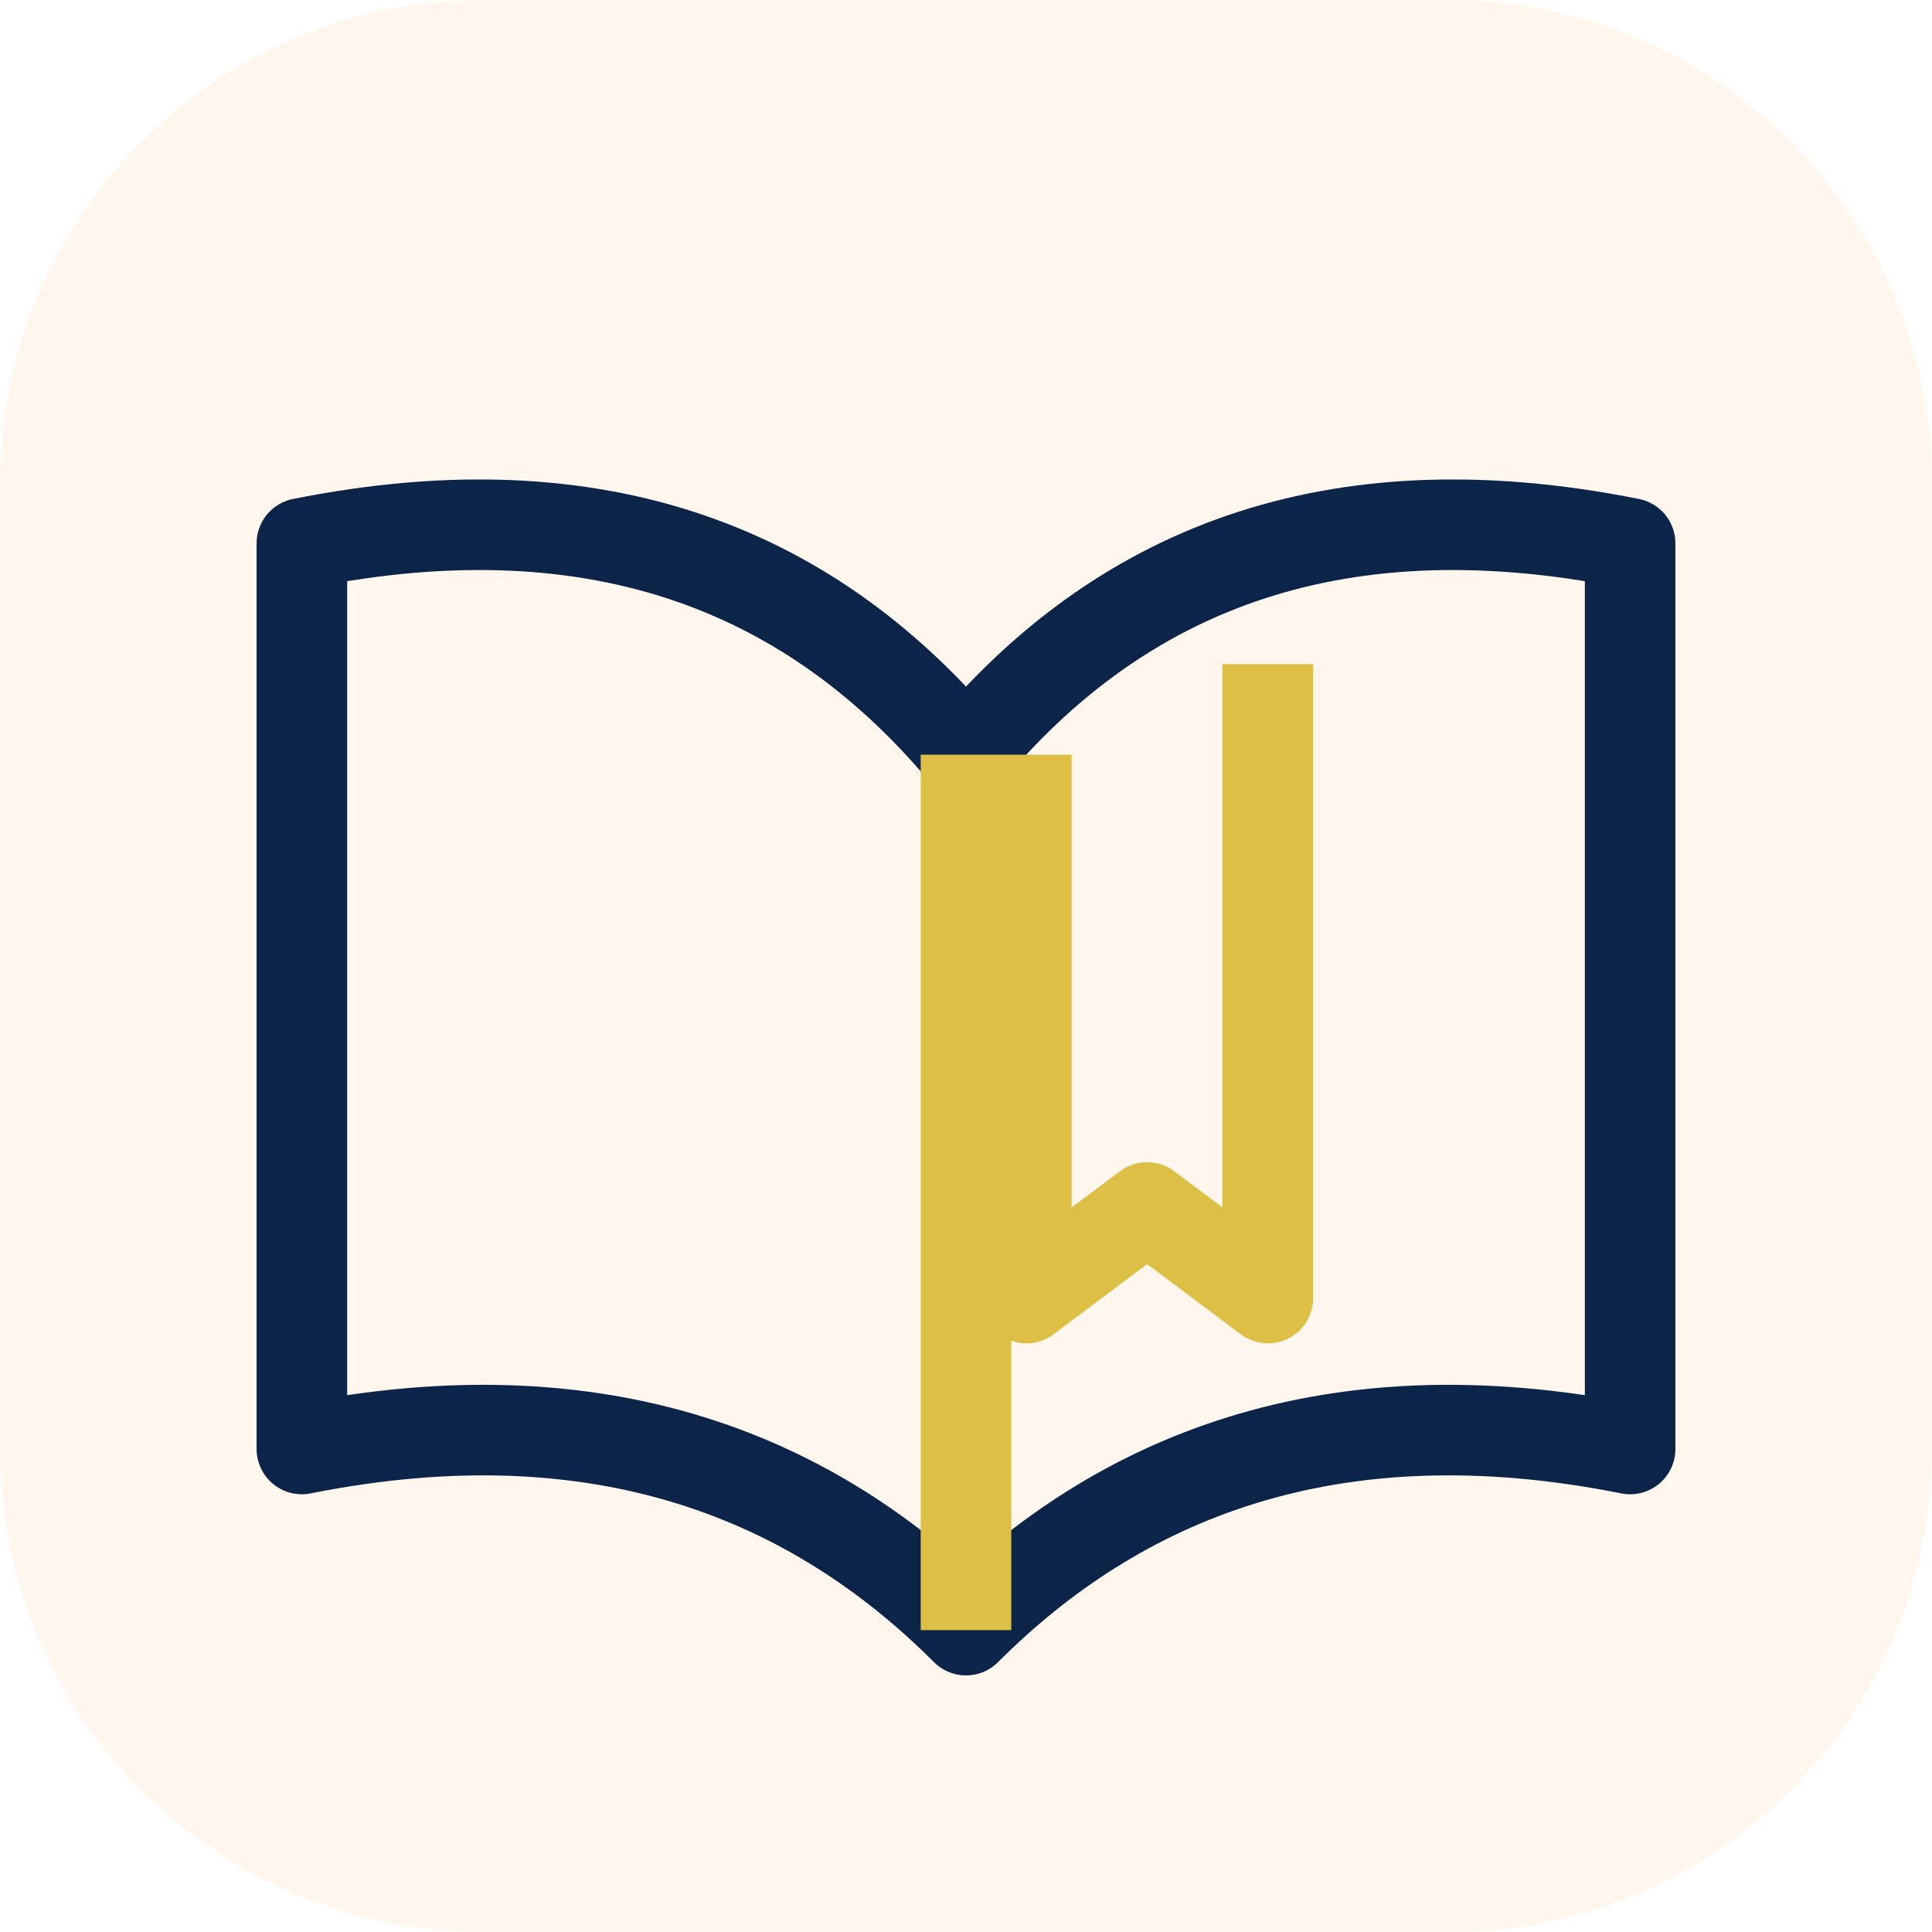
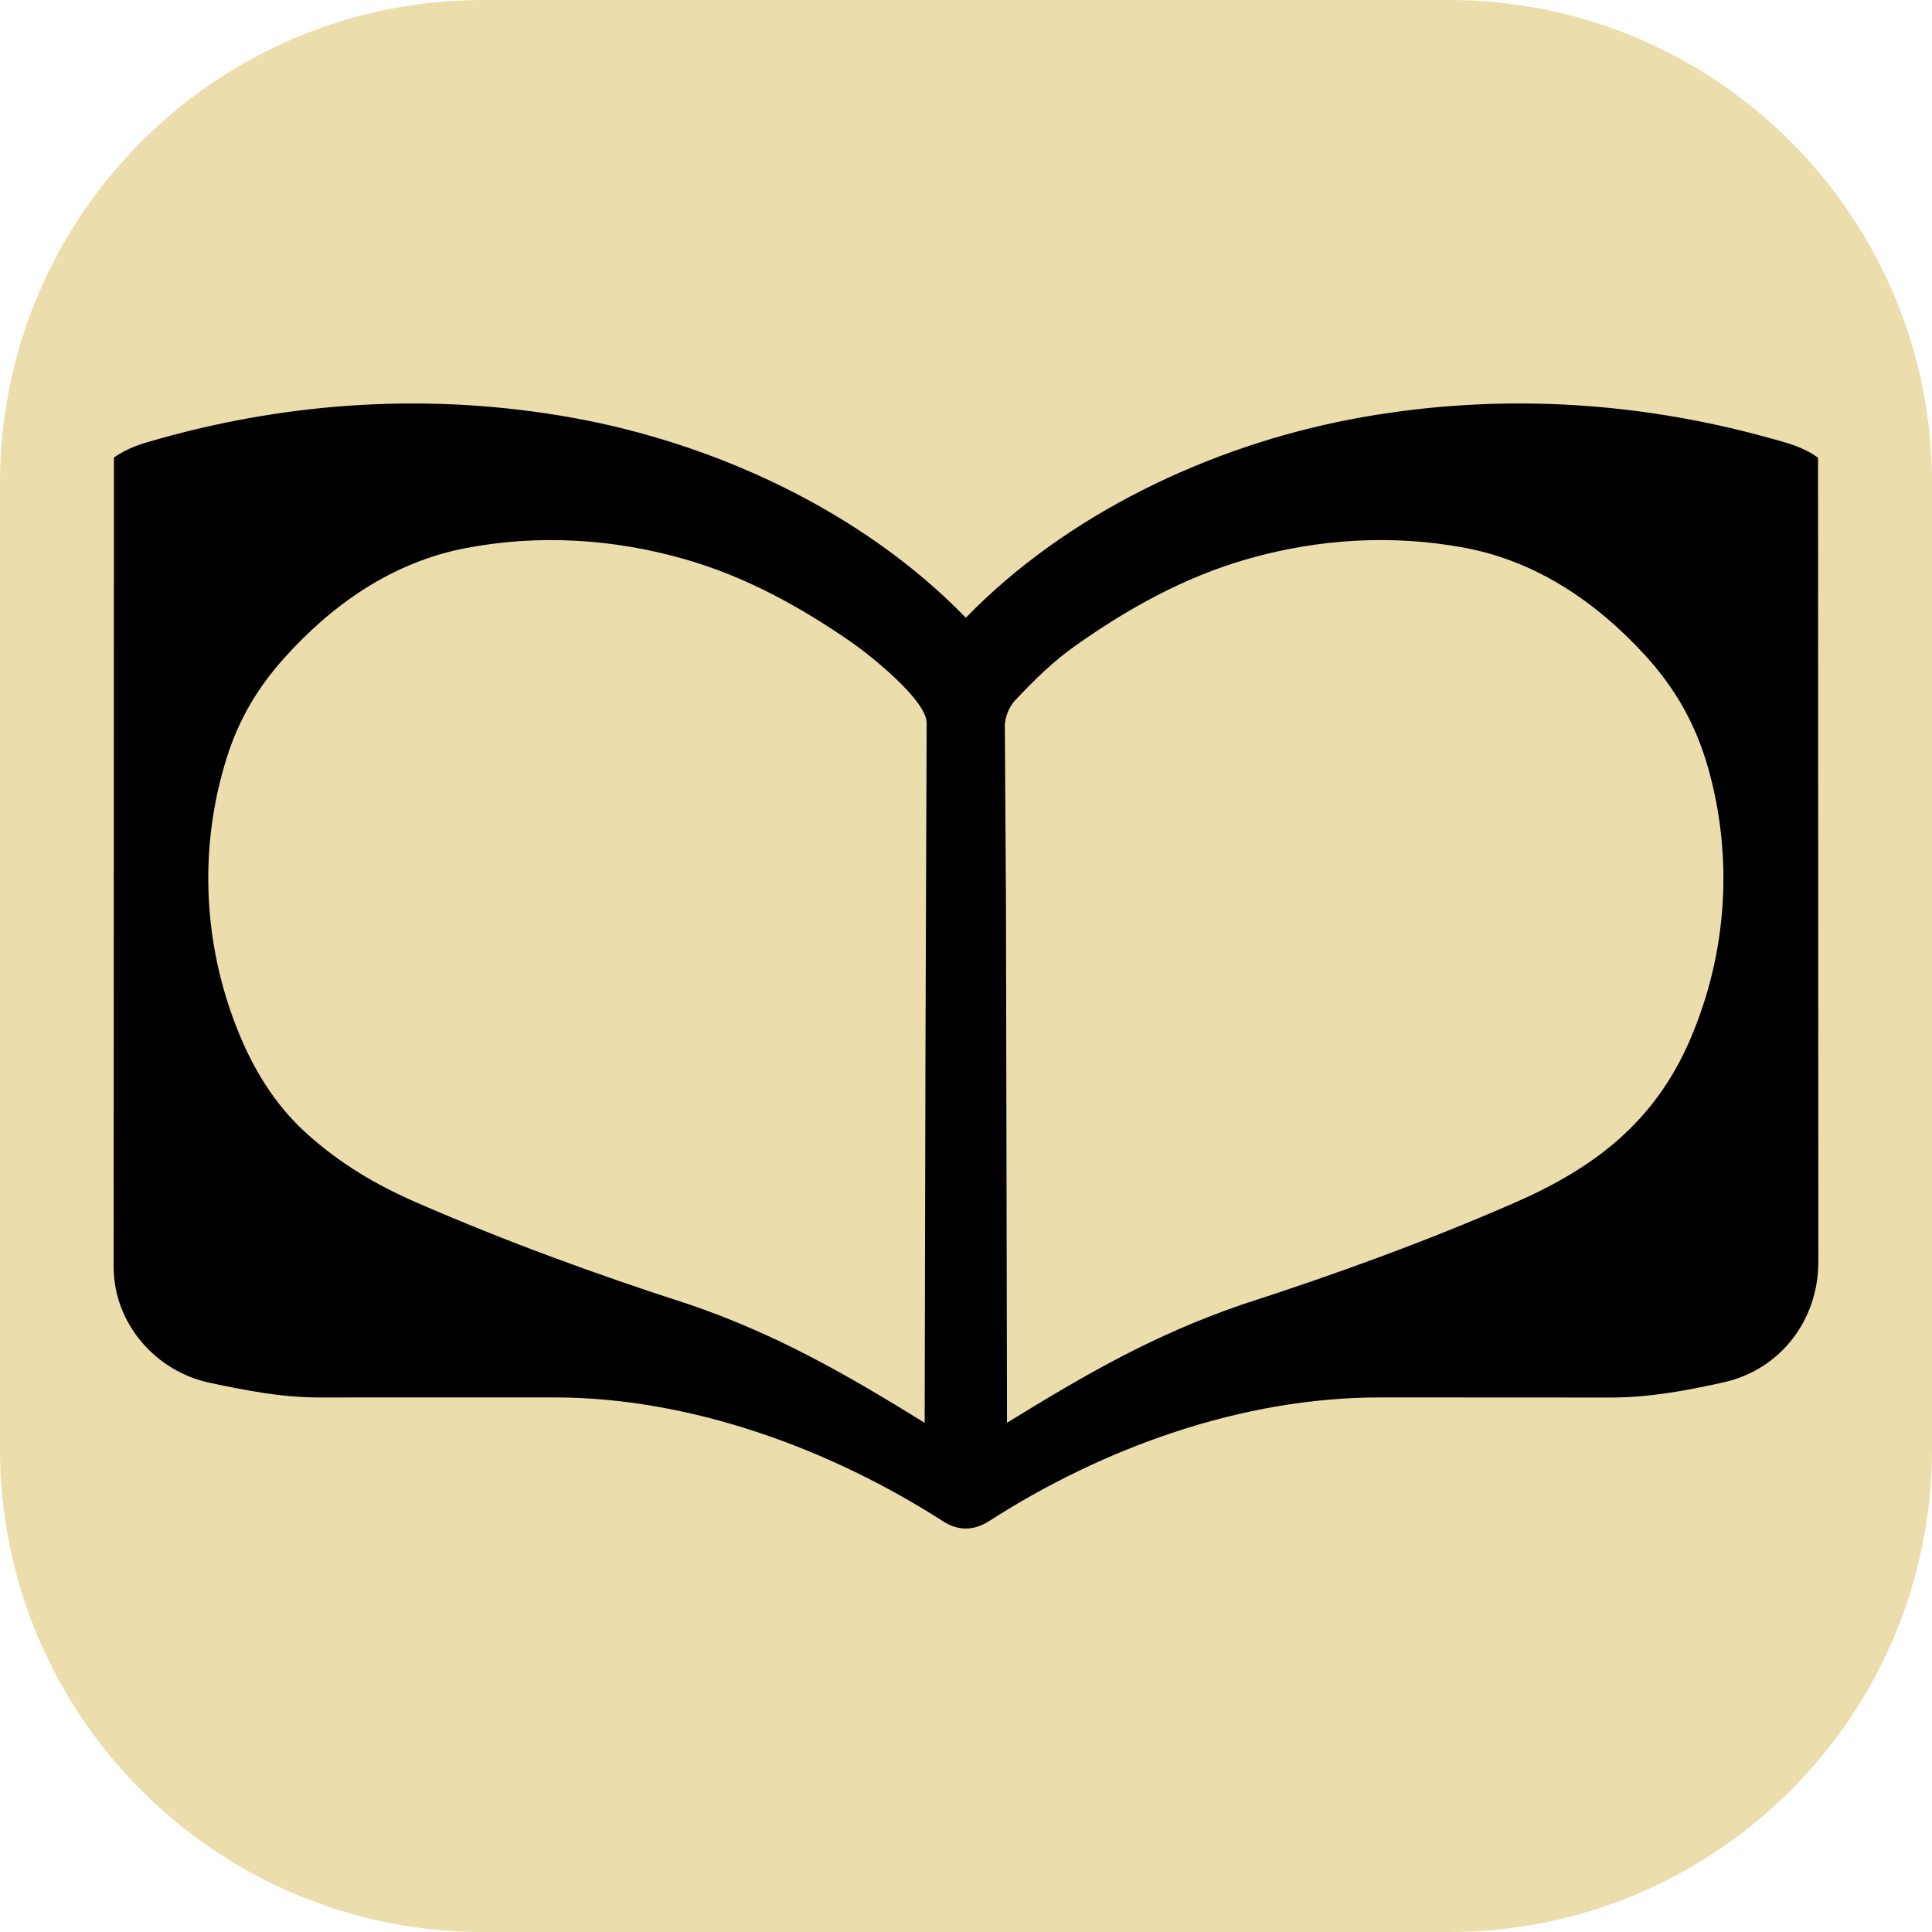
- <svg xmlns="http://www.w3.org/2000/svg" viewBox="0 0 64 64">
-   <rect width="64" height="64" rx="16" fill="#fff7ee" />
-   <path d="M10 18c10-2 17 1 22 7 5-6 12-9 22-7v30c-10-2-17 1-22 6-5-5-12-8-22-6V18Z" fill="none" stroke="#0d2449" stroke-width="3" stroke-linejoin="round" />
-   <path d="M32 25v29M42 22v21l-4-3-4 3V25" fill="none" stroke="#ddbf45" stroke-width="3" stroke-linejoin="round" />
+ <svg xmlns="http://www.w3.org/2000/svg" id="Layer_1" version="1.1" viewBox="0 0 850 850" width="850" height="850">
+   <defs id="defs1">
+     <style id="style1">
+       .st0 {
+         fill: #a7614a;
+       }
+ 
+       .st1 {
+         fill: #ef8f8b;
+       }
+ 
+       .st2 {
+         fill: #ef8f8b;
+       }
+ 
+       .st3 {
+         fill: #5c874f;
+       }
+ 
+       .st4 {
+         fill: #6e8390;
+       }
+ 
+       .st5 {
+         fill: #5c874f;
+       }
+ 
+       .st6 {
+         fill: #6e8390;
+       }
+ 
+       .st7 {
+         fill: #202632;
+       }
+ 
+       .st8 {
+         fill: #ebddac;
+       }
+ 
+       .st9 {
+         fill: #ebddac;
+       }
+ 
+       .st10 {
+         fill: #a7614a;
+       }
+ 
+       .st11 {
+         font-family: ProximaNova-Regular, 'Proxima Nova';
+         font-size: 18px;
+       }
+ 
+       .st12 {
+         fill: #202632;
+       }
+     </style>
+   </defs>
+   <rect width="850" height="850" rx="212.5" fill="#EBDDAC" />
+   <g transform="translate(50.00489 177.5083)">
+     <path d="m 749.85,23.886 c -6.58,-4.83 -13.63,-6.55 -21.57,-8.75 -60.23,-16.69 -122.72,-19.86 -184.31,-8.1 -62.02,11.93 -124.82,41.71 -169.05,87.24 -45.08,-46.53 -110.07,-76.79 -173.66,-88.11 -60.71,-10.81 -121.97,-7.21 -181.07,9.33 -7.37,2.06 -13.7,3.79 -20.07,8.31 L 1.7867944e-4,379.876 c 0,24.92 18.55,45.99 42.27,50.99 16.13,3.4 31.6,6.46 48.16,6.45 l 103.38,-0.02 c 60.05,-0.01 121.4,22.61 171.17,54.55 6.69,4.29 13.53,4.13 20.22,-0.17 49.94,-32.08 110.9,-54.41 172.1,-54.38 l 101.61,0.05 c 16.82,0 33.13,-3.09 49.23,-6.64 25.13,-5.54 41.86,-27.41 41.85,-53.07 l -0.14,-353.74 z m -392.68,257.61 -0.36,166.98 c -34.96,-21.66 -65.91,-39.29 -103.97,-52.22 -40.93,-13.21 -80.42,-27.62 -119.89,-44.84 -17.62,-7.69 -33.2,-16.96 -47.55,-29.79 -12.58,-11.24 -21.79,-25.05 -28.66,-40.72 -17.33,-39.52 -19.93,-84.21 -6.91,-125.26 5.31,-16.74 13.42,-30.44 24.99,-43.39 21.16,-23.7 47.62,-42.29 79.62,-48.53 32.16,-6.27 65.44,-4.24 96.88,4.8 26.92,7.74 50.83,20.96 73.47,36.66 7.91,5.49 32.94,25.38 32.9,35.42 l -0.52,140.88 z m 336.42,-1.64 c -15.6,36.17 -41.9,56.4 -77.44,71.89 -39.38,17.17 -78.64,31.43 -119.99,44.79 -38.53,13.34 -67.28,29.86 -103.12,51.91 l -0.46,-228.19 -0.49,-78.35 c -0.03,-3.89 1.91,-8.5 4.49,-11.25 8.44,-8.97 16.62,-17.09 26.79,-24.26 23.15,-16.33 47.78,-30.03 75.44,-37.96 31.17,-8.93 64.07,-10.91 95.93,-4.87 31.57,5.99 57.75,24 78.94,47.12 13.39,14.61 22.39,30.48 27.83,49.72 11.16,39.46 8.35,81.67 -7.93,119.43 z" id="path171" />
+   </g>
</svg>
